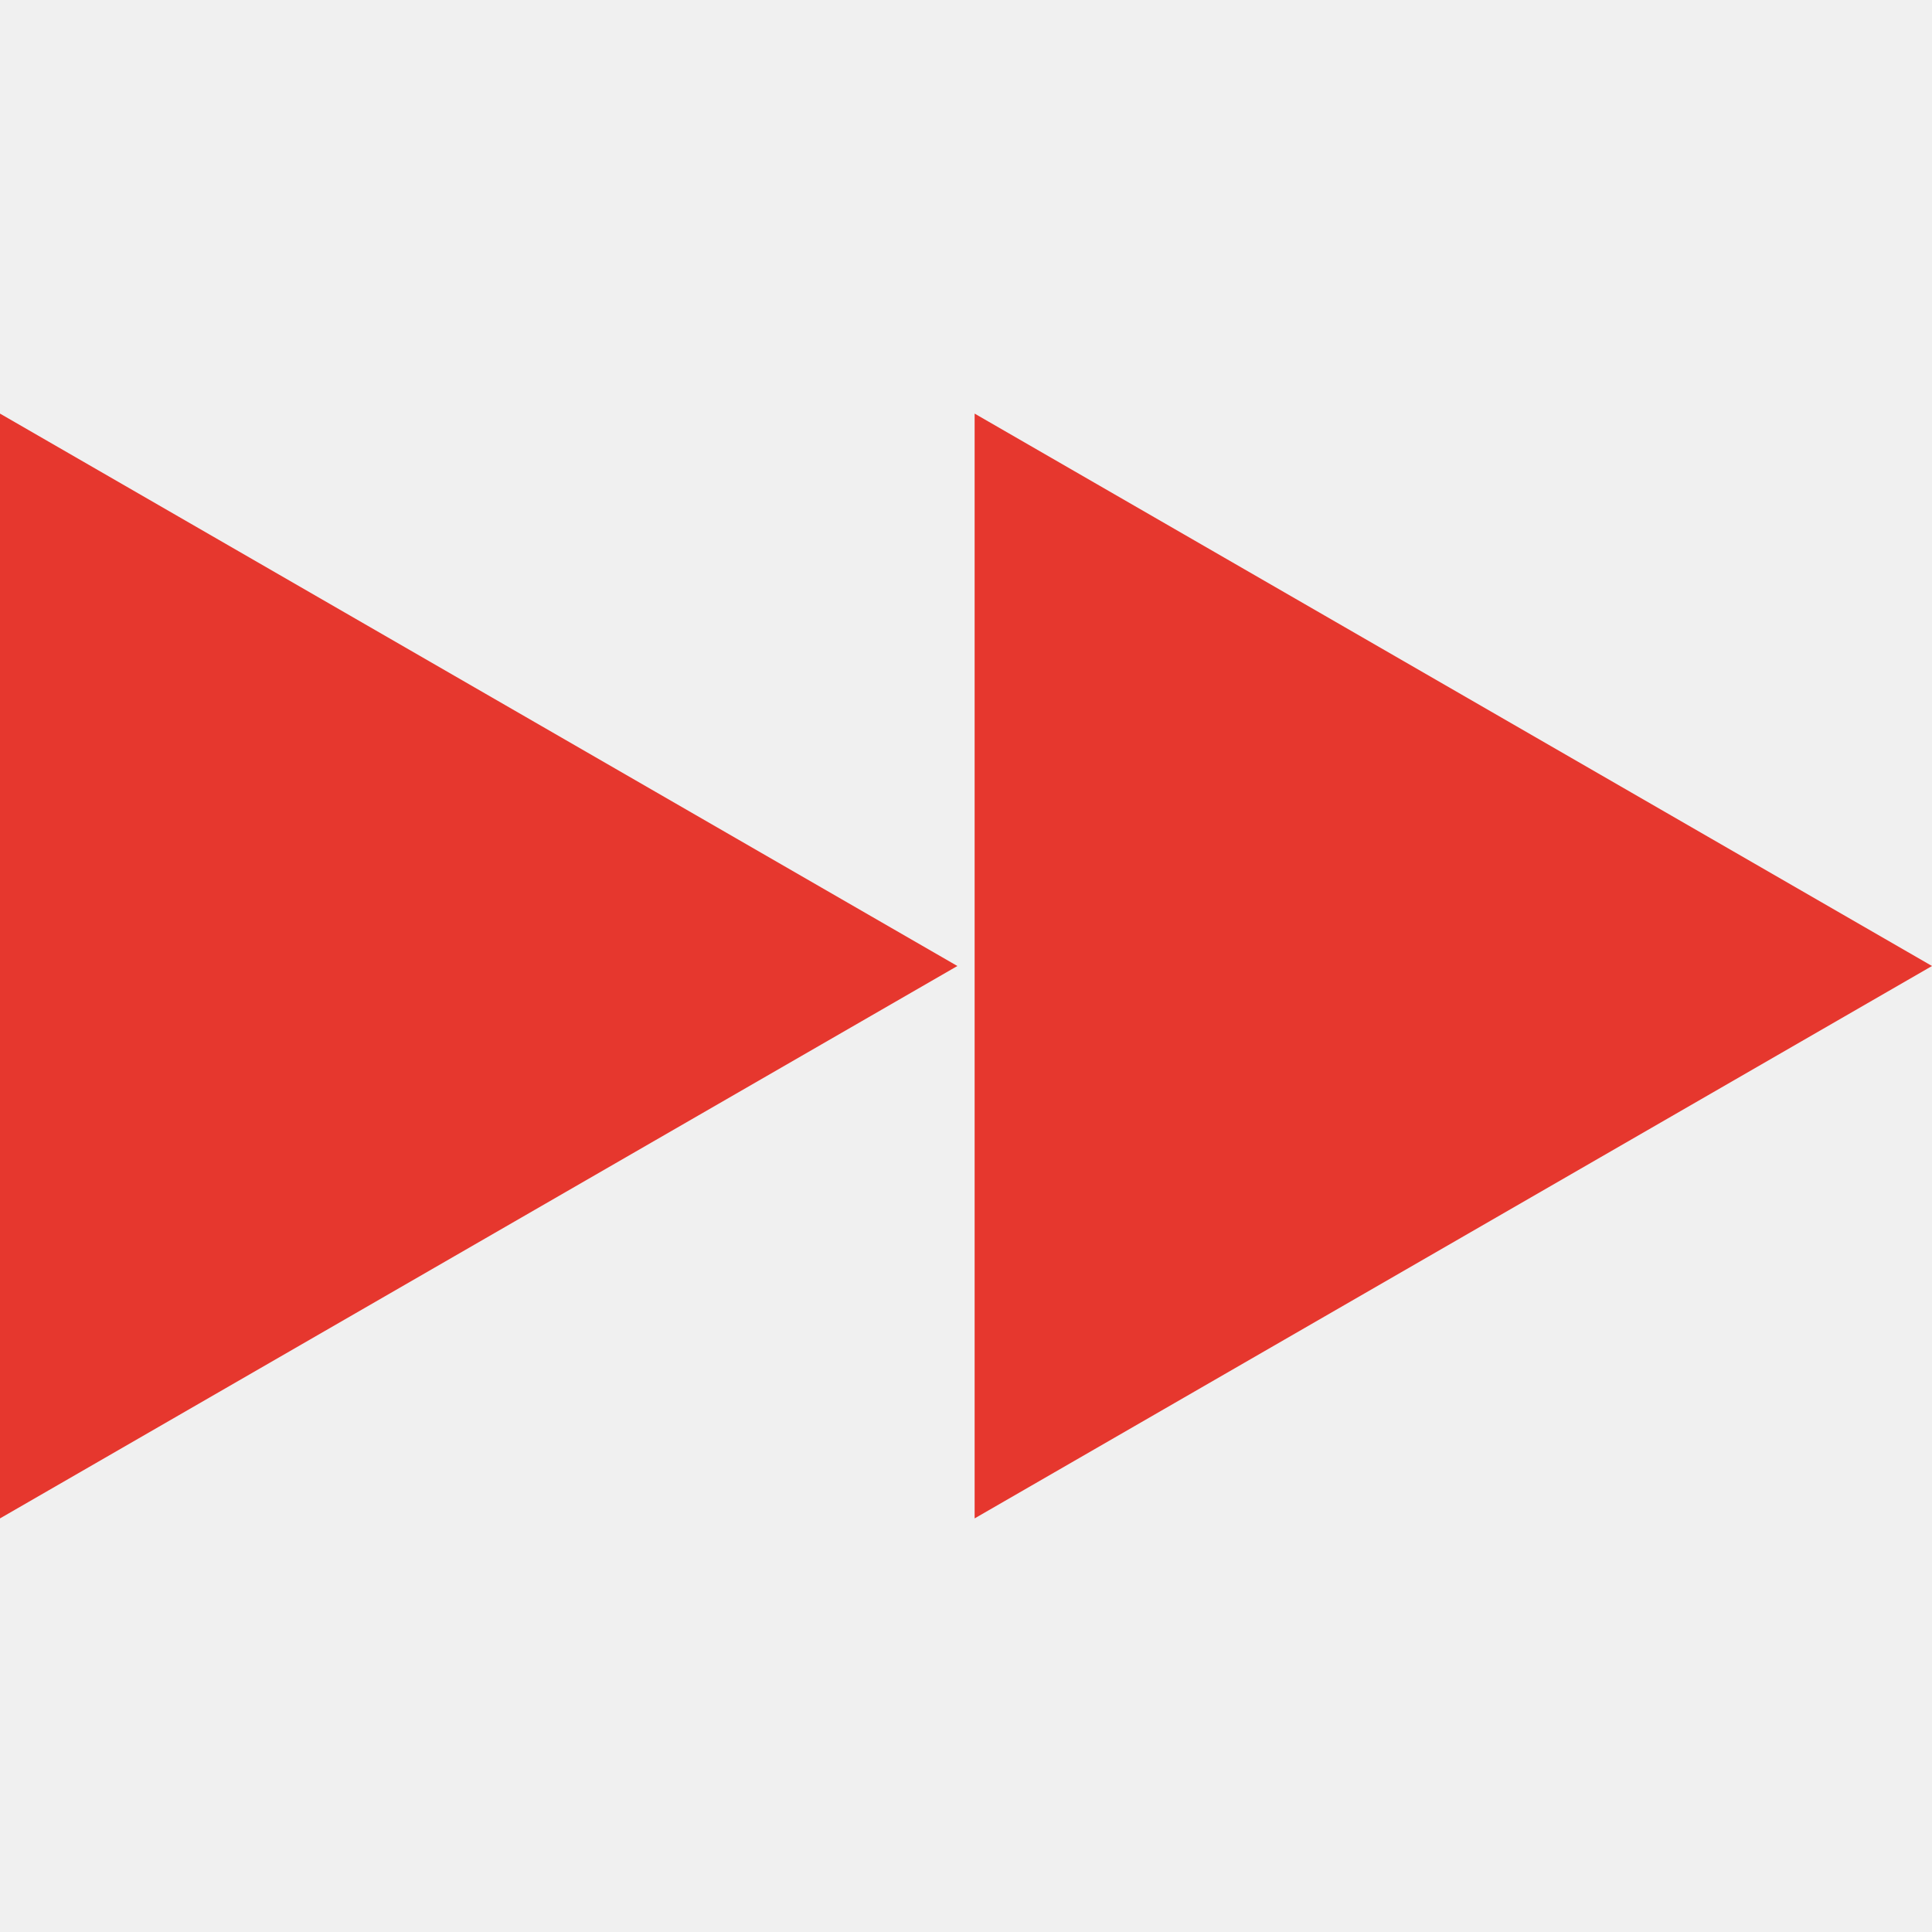
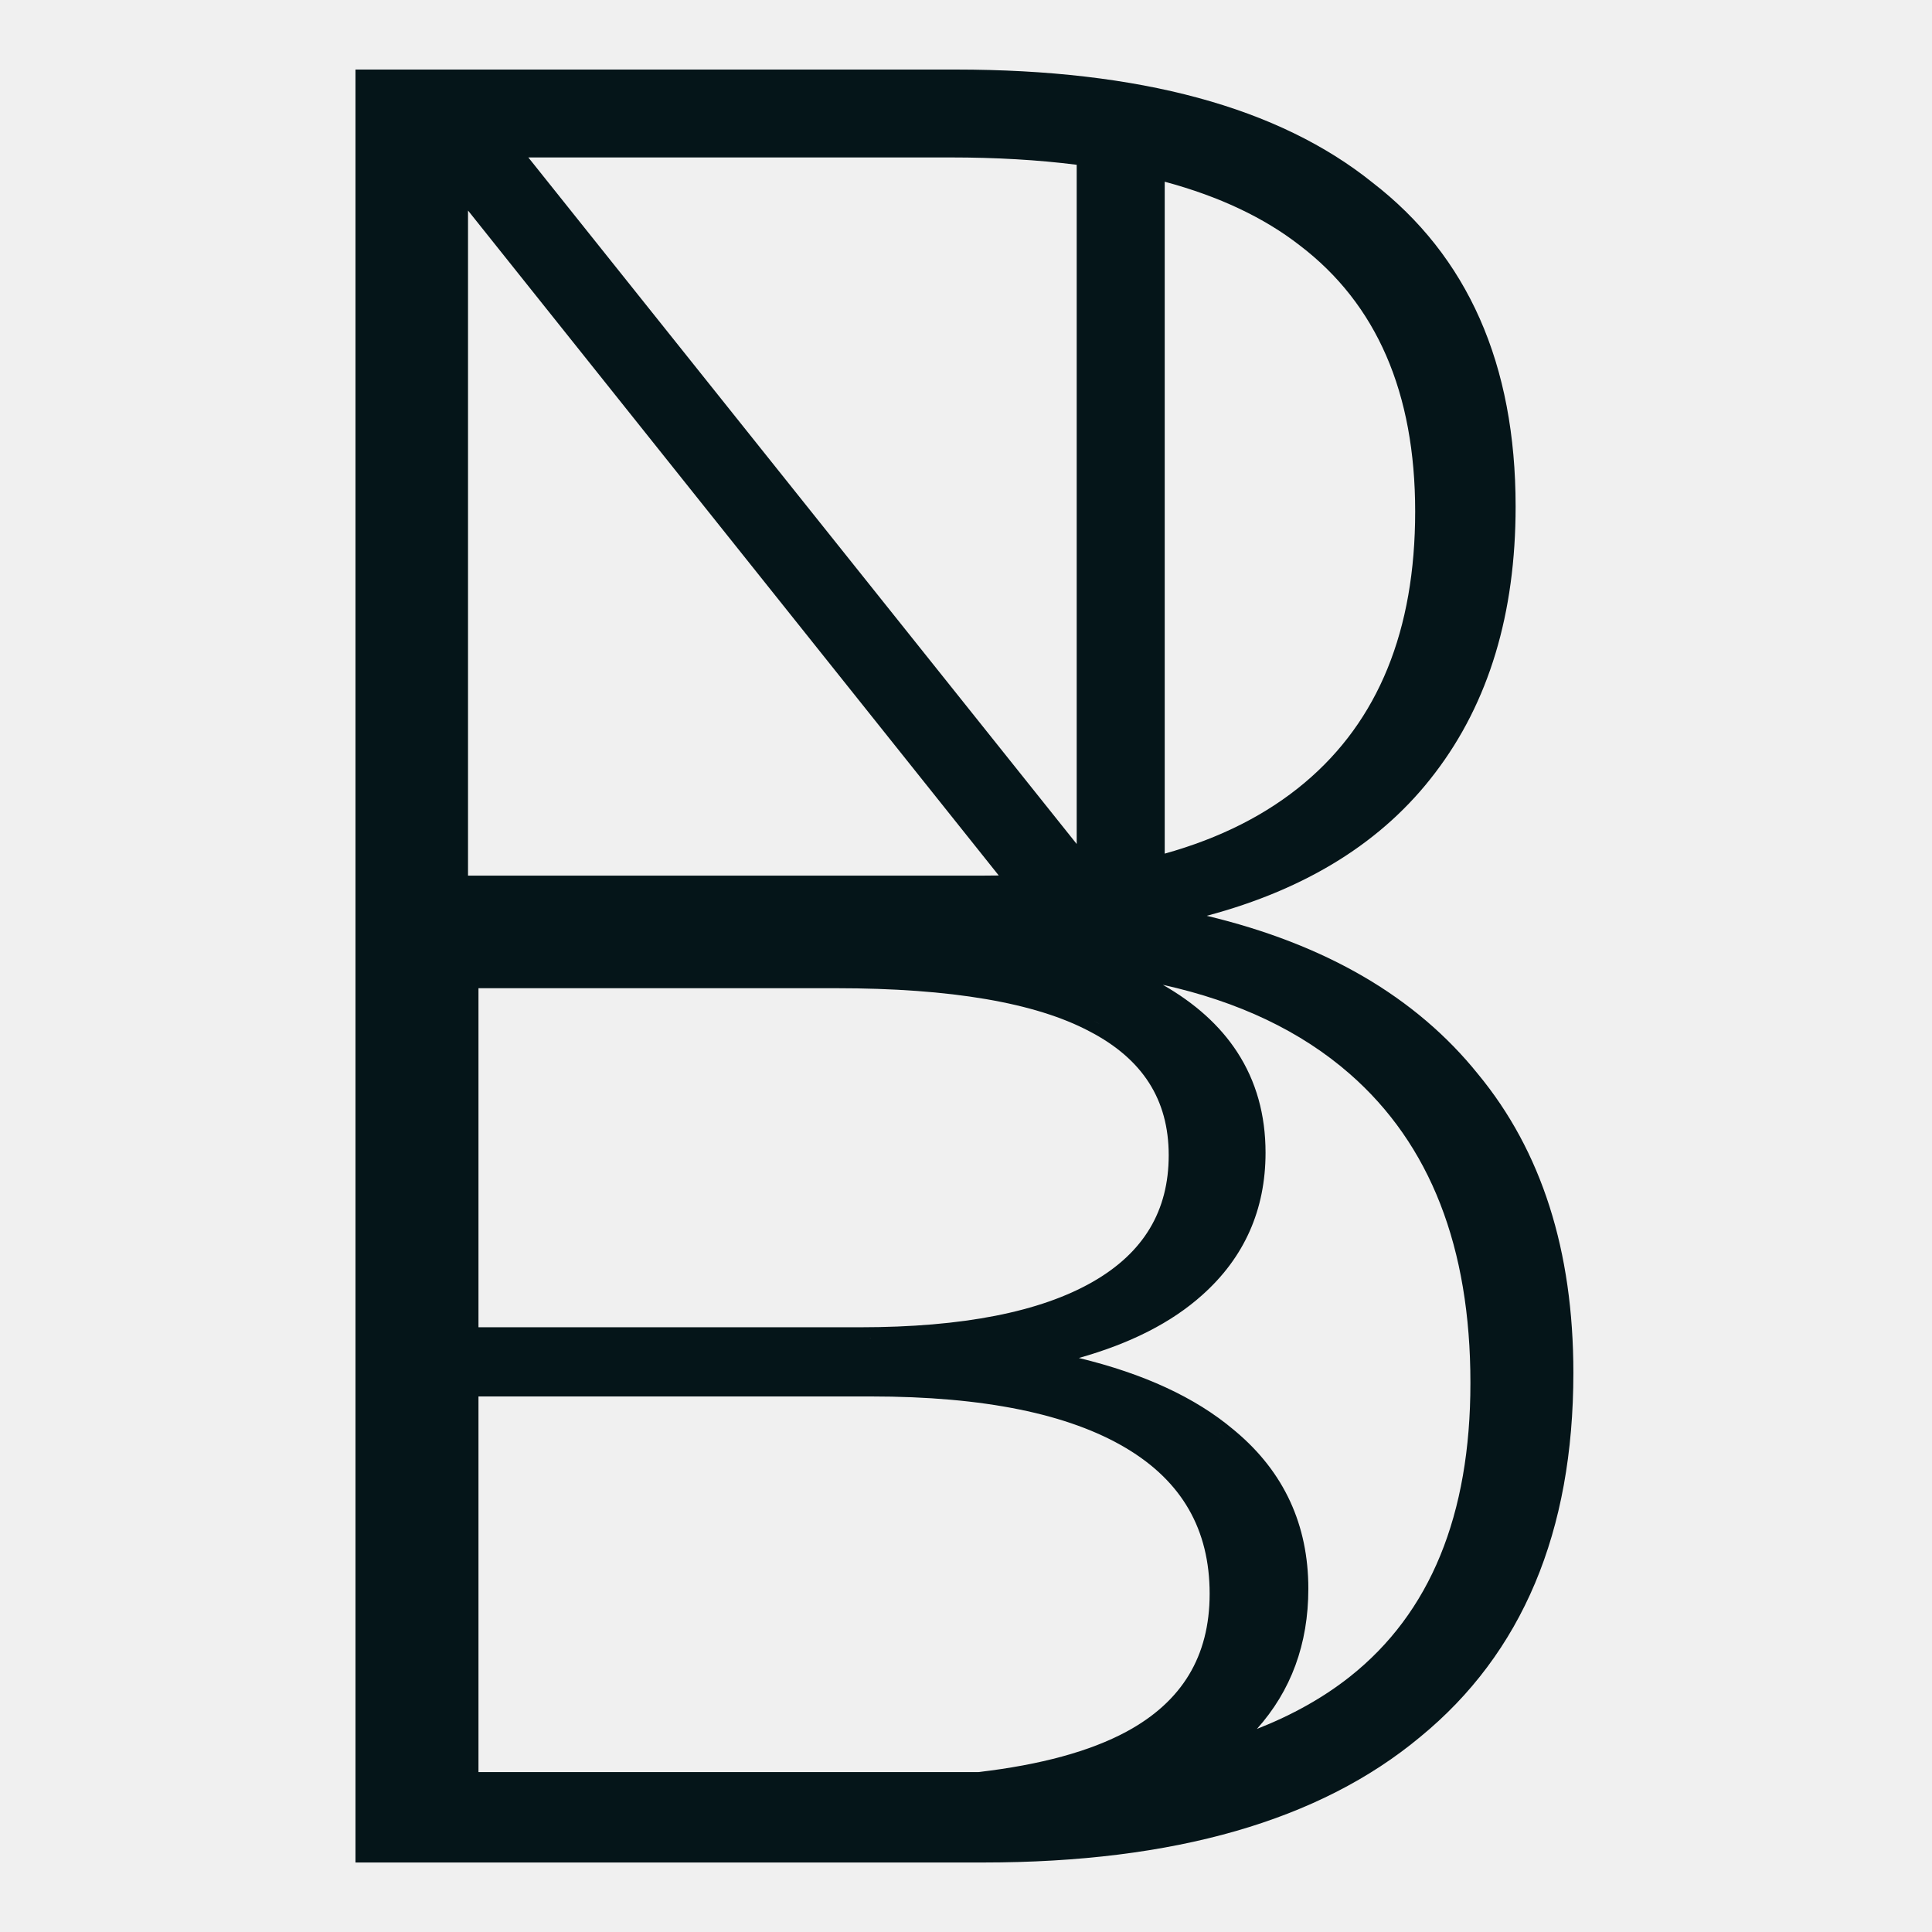
<svg xmlns="http://www.w3.org/2000/svg" width="500" height="500" viewBox="0 0 500 500" fill="none">
-   <g clip-path="url(#clip0_33_30)">
-     <mask id="mask0_33_30" style="mask-type:luminance" maskUnits="userSpaceOnUse" x="0" y="105" width="500" height="290">
-       <path d="M0 105H500V395H0V105Z" fill="white" />
-     </mask>
-     <g mask="url(#mask0_33_30)">
-       <path d="M247.768 250L0 392.961L1.25e-05 107.039L247.768 250Z" fill="#E6372E" />
-       <path d="M500 250L252.232 392.961V107.039L500 250Z" fill="#E6372E" />
-     </g>
-   </g>
-   <defs>
-     <clipPath id="clip0_33_30">
-       <rect width="500" height="290" fill="white" transform="translate(0 105)" />
-     </clipPath>
-   </defs>
+   <path d="M247.319 18C294.976 18 330.935 27.748 355.197 47.244C379.892 66.307 392.24 94.252 392.24 131.078C392.24 158.806 385.308 181.769 371.444 199.966C358.014 217.729 338.3 230.077 312.306 237.009C343.066 244.374 366.462 258.021 382.492 277.95C398.956 297.88 407.188 323.659 407.188 355.286C407.187 396.445 393.973 427.856 367.545 449.519C341.55 471.181 303.858 482.012 254.468 482.012H92V18H247.319ZM123.83 458.616H253.168C253.175 458.616 253.182 458.615 253.188 458.615C269.386 456.721 282.113 453.218 291.467 448.188C298.794 444.247 304.153 439.321 307.693 433.46C311.232 427.601 313.055 420.639 313.055 412.471C313.055 395.849 305.904 383.376 291.358 374.73C276.6 365.959 254.739 361.399 225.425 361.399H123.83V458.616ZM300.938 254.87C309.253 259.612 315.715 265.399 320.191 272.281C325.103 279.833 327.522 288.545 327.522 298.312C327.522 313.078 322.045 325.425 311.15 335.142L311.151 335.143C303.169 342.314 292.474 347.711 279.207 351.445C295.929 355.493 309.326 361.634 319.241 369.997L319.84 370.496C332.317 381.016 338.598 394.646 338.598 411.162C338.598 425.483 334.114 437.599 325.289 447.448C334.517 443.822 342.537 439.313 349.349 433.921C370.144 417.457 380.543 392.112 380.543 357.886C380.543 322.792 370.144 296.147 349.349 277.95C336.724 266.904 320.587 259.211 300.938 254.87ZM313.806 369.419C314.853 370.182 315.863 370.965 316.839 371.77C316.462 371.459 316.081 371.151 315.693 370.847C315.113 370.39 314.52 369.941 313.915 369.499C313.879 369.472 313.842 369.446 313.806 369.419ZM313.694 369.339C313.363 369.098 313.028 368.859 312.689 368.623C313.028 368.859 313.363 369.098 313.694 369.339ZM298.761 360.924C298.732 360.911 298.704 360.899 298.676 360.887C298.621 360.863 298.566 360.84 298.511 360.816C298.594 360.853 298.678 360.888 298.761 360.924ZM295.511 359.57C295.504 359.567 295.496 359.564 295.489 359.562C295.463 359.551 295.437 359.542 295.411 359.531C295.444 359.544 295.478 359.557 295.511 359.57ZM224.342 346.388L225.045 346.385C225.369 346.382 225.692 346.374 226.015 346.37C225.46 346.377 224.902 346.383 224.342 346.388ZM123.83 343.496H222.535C249.291 343.496 269.247 339.48 282.734 331.775C296.012 324.191 302.461 313.345 302.461 298.967C302.461 291.706 300.735 285.502 297.379 280.248C294.015 274.983 288.904 270.502 281.878 266.871L281.866 266.865L281.854 266.858C268.046 259.563 246.316 255.746 216.275 255.746H123.83V343.496ZM282.84 335.032C282.311 335.317 281.772 335.595 281.226 335.869C281.768 335.597 282.304 335.321 282.83 335.038L282.84 335.032ZM283.21 264.295C283.671 264.533 284.125 264.775 284.572 265.021L283.896 264.654C283.669 264.533 283.441 264.413 283.21 264.294V264.295ZM121.123 226.61H254.468C255.816 226.61 257.152 226.597 258.477 226.575L121.123 54.48V226.61ZM301.429 220.918C315.788 216.913 327.862 210.797 337.651 202.565C356.714 186.535 366.245 163.139 366.245 132.378C366.245 101.617 356.281 78.655 336.352 63.491C327.101 56.296 315.459 50.809 301.429 47.028V220.918ZM278.649 218.428V42.644C268.658 41.379 257.782 40.746 246.02 40.746H136.733L278.649 218.428Z" fill="#051519" />
</svg>
